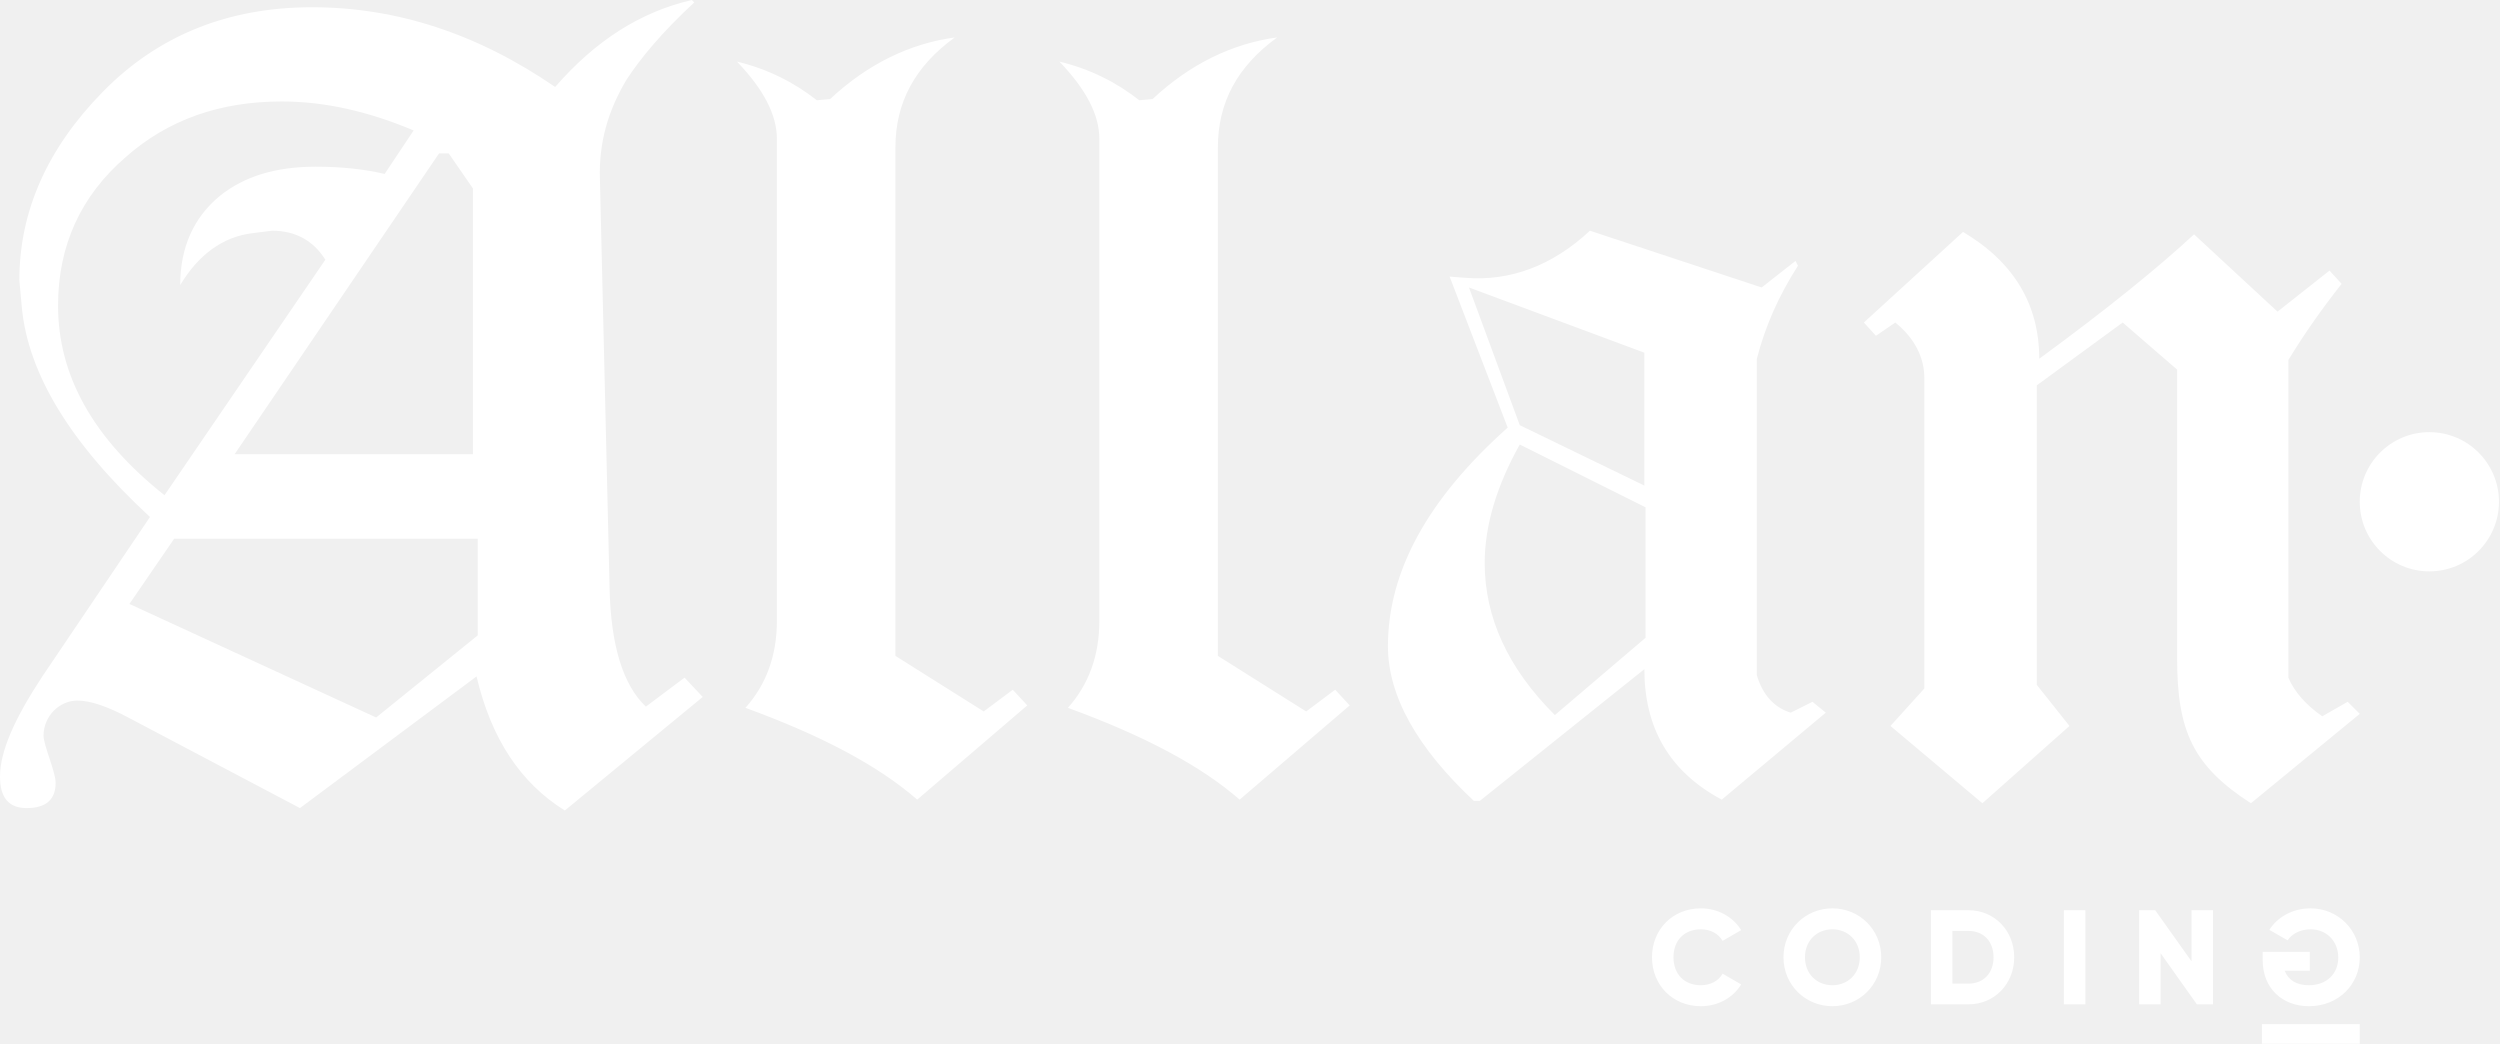
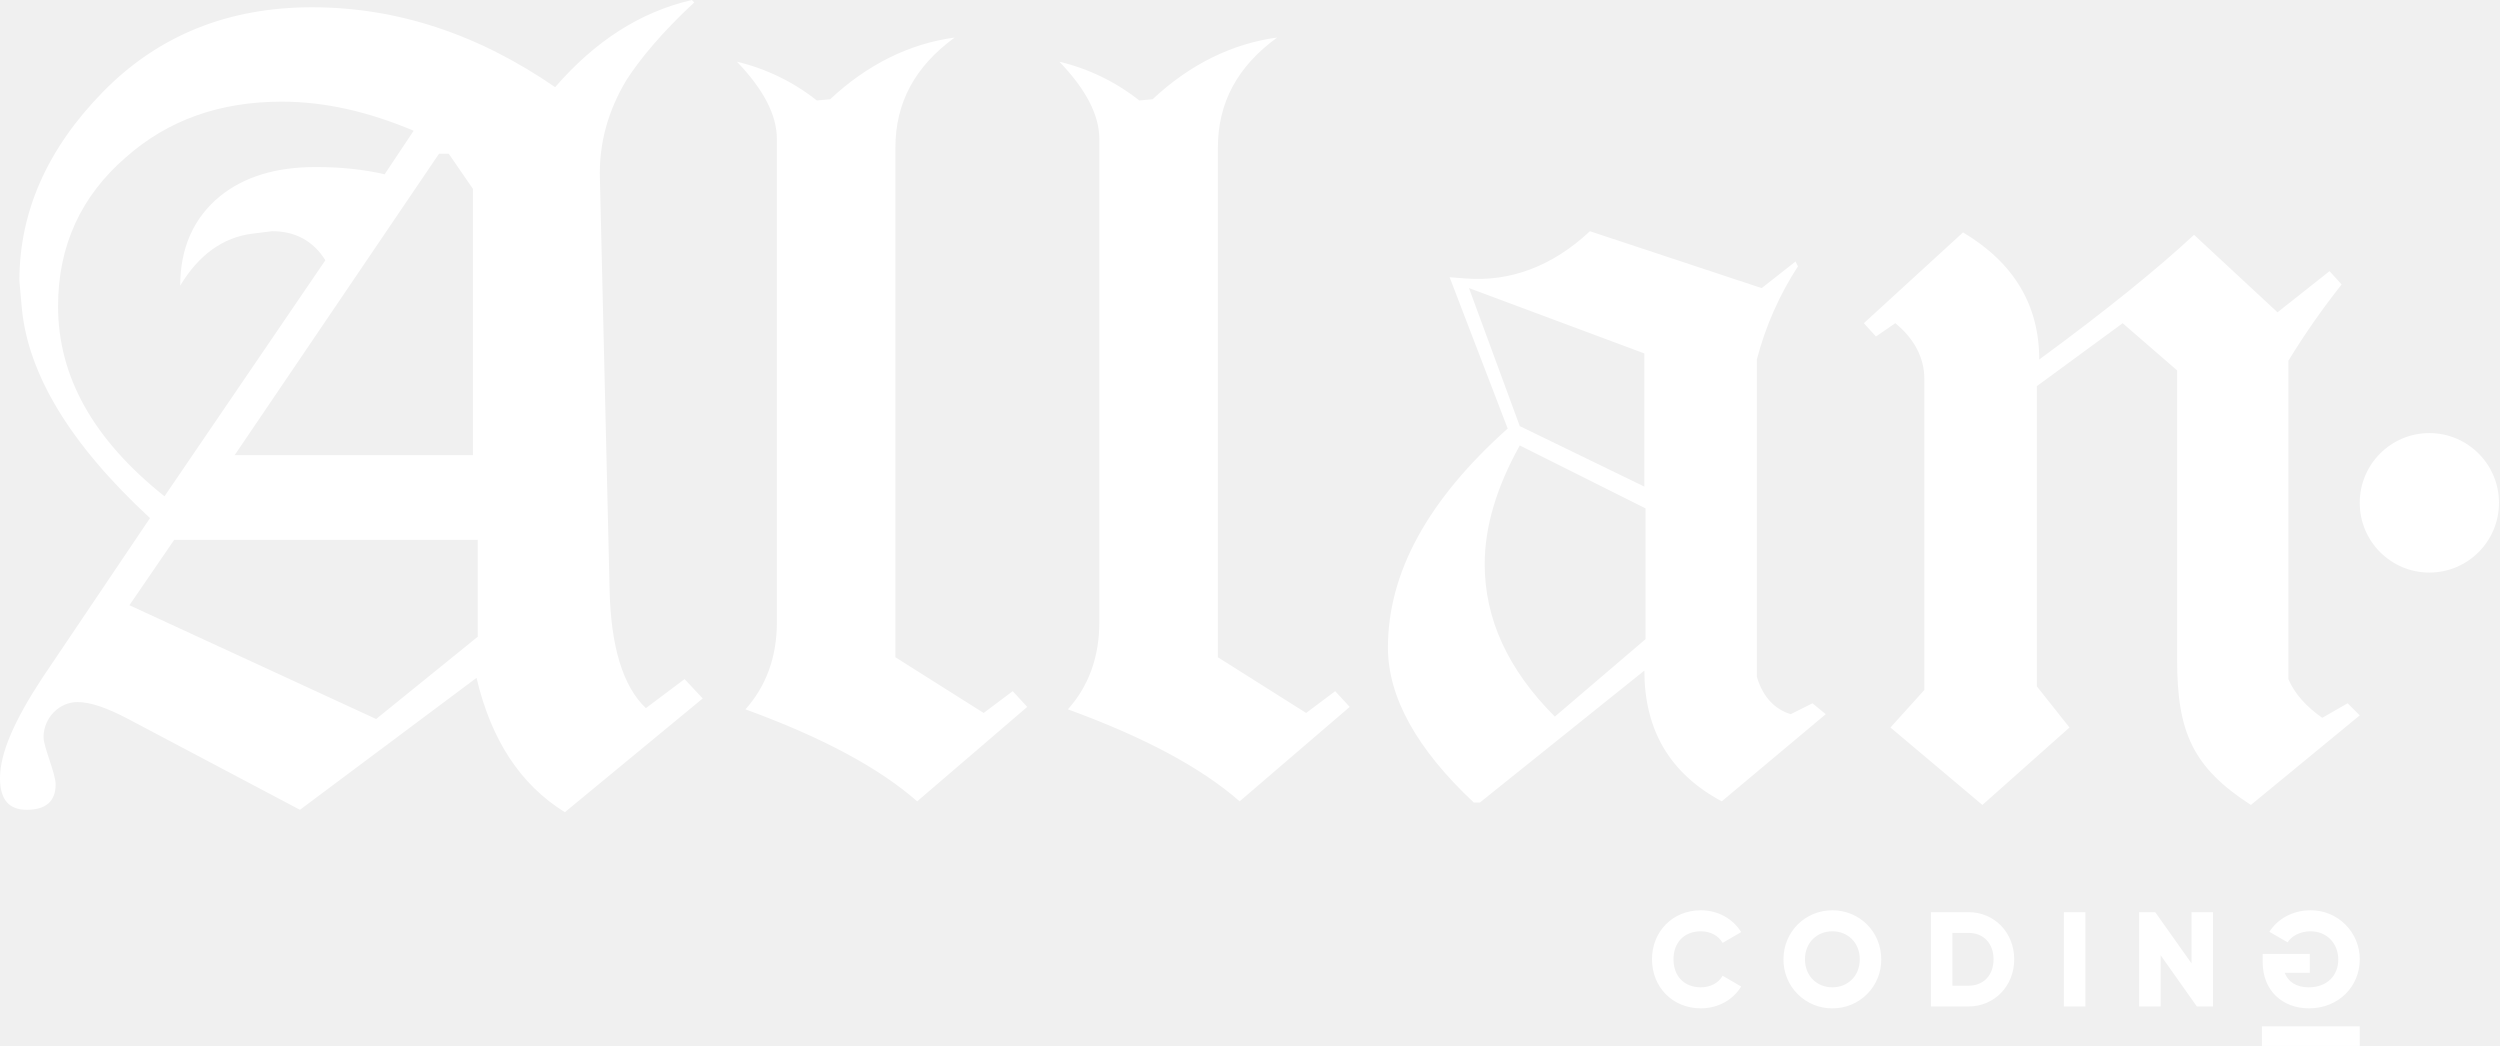
- <svg xmlns="http://www.w3.org/2000/svg" width="1533" height="640" fill="none">
-   <path fill="#fff" d="M430.907 427.376 346.358 497c-27.442-17.036-45.242-44.441-54.142-82.216l-108.283 80.735-105.316-55.552c-12.609-6.666-22.992-10.369-31.15-10.369-11.125 0-20.767 9.629-20.767 21.48 0 5.925 7.417 22.22 7.417 28.886 0 10.37-5.934 15.555-17.8 15.555C5.192 495.519 0 488.853 0 476.261c0-15.555 8.9-35.553 25.958-61.477l66.008-97.771c-48.95-45.181-74.908-88.141-78.616-128.879l-1.483-16.295c0-42.219 17.058-80.735 51.175-115.547C97.157 21.48 140.174 4.444 191.35 4.444c51.916 0 101.608 16.295 149.074 48.885C364.899 25.183 392.341 7.407 424.232 0l1.484 1.481c-20.025 18.517-33.375 34.813-41.534 47.404-11.124 18.517-17.058 38.516-16.316 60.736l5.933 251.093c.742 34.812 8.159 59.255 22.25 72.587l23.733-17.776 11.125 11.851ZM289.991 278.498V115.547l-14.833-21.48h-5.934L143.883 278.498h146.108ZM253.649 79.994c-28.183-11.85-54.883-17.776-80.841-17.776-37.825 0-69.717 11.11-95.675 34.071C49.692 119.991 35.6 150.36 35.6 187.393c0 42.96 21.508 81.476 65.266 116.288l98.642-144.434c-7.417-11.851-18.542-17.776-32.633-17.776l-11.867 1.481c-18.542 2.222-33.375 13.333-44.5 31.85 0-22.961 8.158-41.479 24.475-54.811 14.833-11.851 34.117-17.776 58.592-17.776 15.575 0 29.666 1.481 42.274 4.444l17.8-26.665Zm39.309 309.607v-59.255H106.8l-27.442 39.997 151.3 69.624 62.3-50.366ZM629.917 432.56l-67.492 57.774c-23.733-20.739-58.591-39.256-105.316-56.292 12.608-14.073 19.283-31.85 19.283-53.33V85.179c0-14.814-8.158-30.368-24.475-47.404 18.542 4.444 34.859 12.592 48.95 23.702l8.159-.74c22.991-21.48 48.949-34.072 76.391-37.776-24.475 17.777-36.342 39.997-36.342 67.403v311.828l54.142 34.072 17.8-13.333 8.9 9.629ZM827.646 432.56l-67.492 57.774c-23.733-20.739-58.591-39.256-105.316-56.292 12.608-14.073 19.283-31.85 19.283-53.33V85.179c0-14.814-8.158-30.368-24.475-47.404 18.542 4.444 34.859 12.592 48.95 23.702l8.159-.74c22.991-21.48 48.949-34.072 76.391-37.776-24.475 17.777-36.341 39.997-36.341 67.403v311.828l54.141 34.072 17.8-13.333 8.9 9.629ZM1119.57 437.005l-63.79 53.329c-31.89-17.036-47.46-43.701-47.46-79.994l-100.87 80.735h-3.708c-34.858-32.591-52.658-64.44-52.658-94.808 0-45.923 24.475-90.364 73.425-134.064l-35.6-92.586 9.641.741c27.442 2.222 53.4-7.407 76.392-28.887l105.318 34.812 20.76-16.295 1.49 2.963c-11.87 18.517-20.03 37.034-25.22 57.033v194.059c3.71 12.592 11.13 19.999 20.77 22.962l13.35-6.667 8.16 6.667Zm-111.25-139.249V216.28l-107.545-39.997 31.15 84.438 76.395 37.035Zm.74 93.326v-79.994l-77.135-38.516c-14.091 25.184-21.508 49.626-21.508 72.588 0 33.33 14.092 64.439 43.017 93.326l55.626-47.404ZM1447 437.745l-66.75 54.811c-35.6-22.961-45.24-44.441-45.24-88.882V226.65l-33.38-28.887-52.65 38.516v183.69l20.02 25.183-53.4 47.404-56.37-47.404 20.77-22.961V231.835c0-12.592-5.93-24.443-17.8-34.072l-11.87 8.148-7.41-8.148 60.81-55.551c31.15 18.517 46.73 44.441 46.73 77.772 41.53-30.368 73.42-56.292 94.93-76.291l51.18 47.404 31.89-25.183 7.42 8.147c-11.13 14.073-22.25 29.628-32.64 46.663v194.801c3.71 8.888 11.13 17.035 20.77 23.702l15.57-8.889 7.42 7.407Z" />
-   <circle cx="1489.68" cy="307.683" r="42.683" fill="#fff" />
-   <path fill="#fff" d="M1042.97 617c-17.37 0-29.97-13.022-29.97-30s12.6-30 29.97-30c10.46 0 19.68 5.192 24.71 13.352l-11.37 6.593c-2.55-4.45-7.49-7.088-13.34-7.088-10.21 0-16.79 6.841-16.79 17.143s6.58 17.143 16.79 17.143c5.85 0 10.87-2.638 13.34-7.088l11.37 6.593c-4.94 8.16-14.17 13.352-24.71 13.352ZM1123.61 617c-16.55 0-29.98-13.022-29.98-30s13.43-30 29.98-30 29.97 13.022 29.97 30-13.42 30-29.97 30Zm0-12.857c9.39 0 16.8-6.841 16.8-17.143s-7.41-17.143-16.8-17.143-16.8 6.841-16.8 17.143 7.41 17.143 16.8 17.143ZM1207.11 558.154c15.9 0 28 12.527 28 28.846 0 16.319-12.1 28.846-28 28.846h-23.05v-57.692h23.05Zm0 45c9.06 0 15.32-6.264 15.32-16.154s-6.26-16.154-15.32-16.154h-9.88v32.308h9.88ZM1265.58 558.154h13.17v57.692h-13.17v-57.692ZM1343.83 558.154H1357v57.692h-9.88l-22.23-31.319v31.319h-13.18v-57.692h9.88l22.24 31.319v-31.319ZM1387.46 583.703v4.945c0 17.638 12.27 28.352 28.41 28.352 18.12 0 31.13-13.352 31.13-29.918 0-16.73-13.26-30.082-30.22-30.082-11.04 0-20.34 5.44-25.2 13.187l11.2 6.428c2.39-3.791 7.58-6.758 14.08-6.758 9.72 0 16.96 7.17 16.96 17.308 0 9.808-6.91 16.978-18.11 16.978-7.66 0-12.68-3.379-14.74-8.901h15.4v-11.539h-28.91ZM1447 628h-60v12h60v-12Z" />
+ <svg xmlns="http://www.w3.org/2000/svg" width="98" height="41" fill="none">
+   <g fill="#fff" clip-path="url(#a)">
+     <path d="m27.547 27.379-5.405 4.46c-1.755-1.091-2.893-2.847-3.462-5.267l-6.922 5.172-6.732-3.559c-.806-.427-1.47-.664-1.992-.664-.71 0-1.327.617-1.327 1.376 0 .38.474 1.424.474 1.85 0 .665-.38.997-1.138.997-.711 0-1.043-.427-1.043-1.233 0-.997.569-2.278 1.66-3.939l4.22-6.263c-3.13-2.895-4.79-5.647-5.027-8.257L.76 11.008c0-2.704 1.09-5.172 3.271-7.402C6.211 1.376 8.961.285 12.232.285c3.32 0 6.496 1.044 9.53 3.131C23.327 1.613 25.082.475 27.12 0l.095.095c-1.28 1.186-2.134 2.23-2.655 3.037-.711 1.186-1.09 2.467-1.043 3.89l.379 16.086c.047 2.23.521 3.796 1.422 4.65l1.517-1.138.712.759Zm-9.009-9.538V7.402l-.948-1.376h-.38L9.199 17.841h9.34ZM16.215 5.125c-1.802-.76-3.508-1.14-5.168-1.14-2.418 0-4.457.713-6.116 2.184-1.754 1.518-2.655 3.463-2.655 5.836 0 2.752 1.375 5.22 4.172 7.45l6.306-9.253c-.474-.76-1.185-1.139-2.086-1.139l-.759.095c-1.185.142-2.133.854-2.845 2.04 0-1.47.522-2.657 1.565-3.511.948-.76 2.181-1.139 3.746-1.139.995 0 1.896.095 2.702.285l1.138-1.708Zm2.513 19.834v-3.796h-11.9l-1.755 2.562 9.672 4.46 3.983-3.226ZM40.269 27.71l-4.315 3.702c-1.517-1.329-3.745-2.515-6.732-3.606.805-.902 1.232-2.04 1.232-3.417V5.457c0-.95-.521-1.946-1.564-3.037a8.025 8.025 0 0 1 3.129 1.518l.522-.047c1.47-1.376 3.129-2.183 4.883-2.42C35.859 2.61 35.1 4.033 35.1 5.789v19.976l3.46 2.183 1.139-.854.569.617ZM52.909 27.71l-4.315 3.702c-1.517-1.329-3.745-2.515-6.732-3.606.806-.902 1.232-2.04 1.232-3.417V5.457c0-.95-.521-1.946-1.564-3.037a8.025 8.025 0 0 1 3.129 1.518l.522-.047c1.47-1.376 3.129-2.183 4.883-2.42-1.565 1.139-2.323 2.562-2.323 4.318v19.976l3.46 2.183 1.139-.854.569.617ZM71.57 27.996l-4.077 3.416c-2.039-1.091-3.034-2.8-3.034-5.125L58.01 31.46h-.236c-2.229-2.087-3.367-4.128-3.367-6.073 0-2.942 1.565-5.79 4.694-8.589l-2.276-5.93.617.047c1.754.142 3.413-.475 4.883-1.851l6.733 2.23 1.327-1.044.095.19a12.469 12.469 0 0 0-1.612 3.654v12.432c.237.806.711 1.28 1.328 1.47l.853-.427.522.428Zm-7.111-8.921v-5.22l-6.875-2.562 1.991 5.41 4.884 2.372Zm.047 5.979v-5.125l-4.93-2.467c-.902 1.613-1.376 3.179-1.376 4.65 0 2.135.901 4.128 2.75 5.979l3.556-3.037ZM92.502 28.043l-4.267 3.511c-2.275-1.47-2.892-2.847-2.892-5.694V14.52l-2.134-1.85-3.365 2.467v11.767l1.28 1.614-3.414 3.036-3.604-3.036 1.328-1.471V14.852c0-.807-.38-1.566-1.138-2.183l-.759.522-.474-.522 3.888-3.559c1.991 1.187 2.987 2.848 2.987 4.983 2.655-1.946 4.694-3.607 6.069-4.888l3.271 3.037 2.04-1.613.474.522a30.056 30.056 0 0 0-2.087 2.99V26.62c.237.569.711 1.09 1.328 1.518l.995-.57.474.475ZM95.23 22.445a2.732 2.732 0 0 0 2.73-2.734 2.732 2.732 0 0 0-2.73-2.734 2.731 2.731 0 0 0-2.728 2.734 2.731 2.731 0 0 0 2.729 2.734ZM66.674 39.527c-1.11 0-1.916-.835-1.916-1.922 0-1.088.806-1.922 1.916-1.922.669 0 1.258.332 1.58.855l-.727.423c-.163-.285-.48-.454-.853-.454-.653 0-1.073.438-1.073 1.098 0 .66.42 1.098 1.073 1.098.374 0 .695-.17.853-.454l.727.422c-.316.523-.906.856-1.58.856ZM71.829 39.527a1.903 1.903 0 0 1-1.917-1.922c0-1.088.859-1.922 1.917-1.922s1.916.834 1.916 1.922a1.902 1.902 0 0 1-1.916 1.922Zm0-.824c.6 0 1.074-.438 1.074-1.098 0-.66-.474-1.098-1.074-1.098-.6 0-1.074.438-1.074 1.098 0 .66.474 1.098 1.074 1.098ZM77.167 35.757c1.016 0 1.79.802 1.79 1.848 0 1.045-.774 1.848-1.79 1.848h-1.474v-3.696h1.474Zm0 2.883c.579 0 .98-.402.98-1.035 0-.634-.401-1.035-.98-1.035h-.632v2.07h.632ZM80.904 35.757h.843v3.696h-.843v-3.696ZM85.907 35.757h.842v3.696h-.632l-1.42-2.007v2.007h-.844v-3.696h.632l1.422 2.006v-2.006ZM88.696 37.394v.316c0 1.13.784 1.817 1.816 1.817 1.159 0 1.99-.856 1.99-1.917a1.914 1.914 0 0 0-1.932-1.927c-.705 0-1.3.348-1.61.845l.715.411c.153-.242.485-.432.9-.432.622 0 1.085.459 1.085 1.108 0 .629-.442 1.088-1.158 1.088-.49 0-.81-.217-.942-.57h.984v-.74h-1.848ZM92.502 40.231h-3.835V41h3.835v-.769Z" />
+   </g>
+   <defs>
+     <clipPath id="a">
+       <path fill="#fff" d="M0 0h98v41H0z" />
+     </clipPath>
+   </defs>
</svg>
